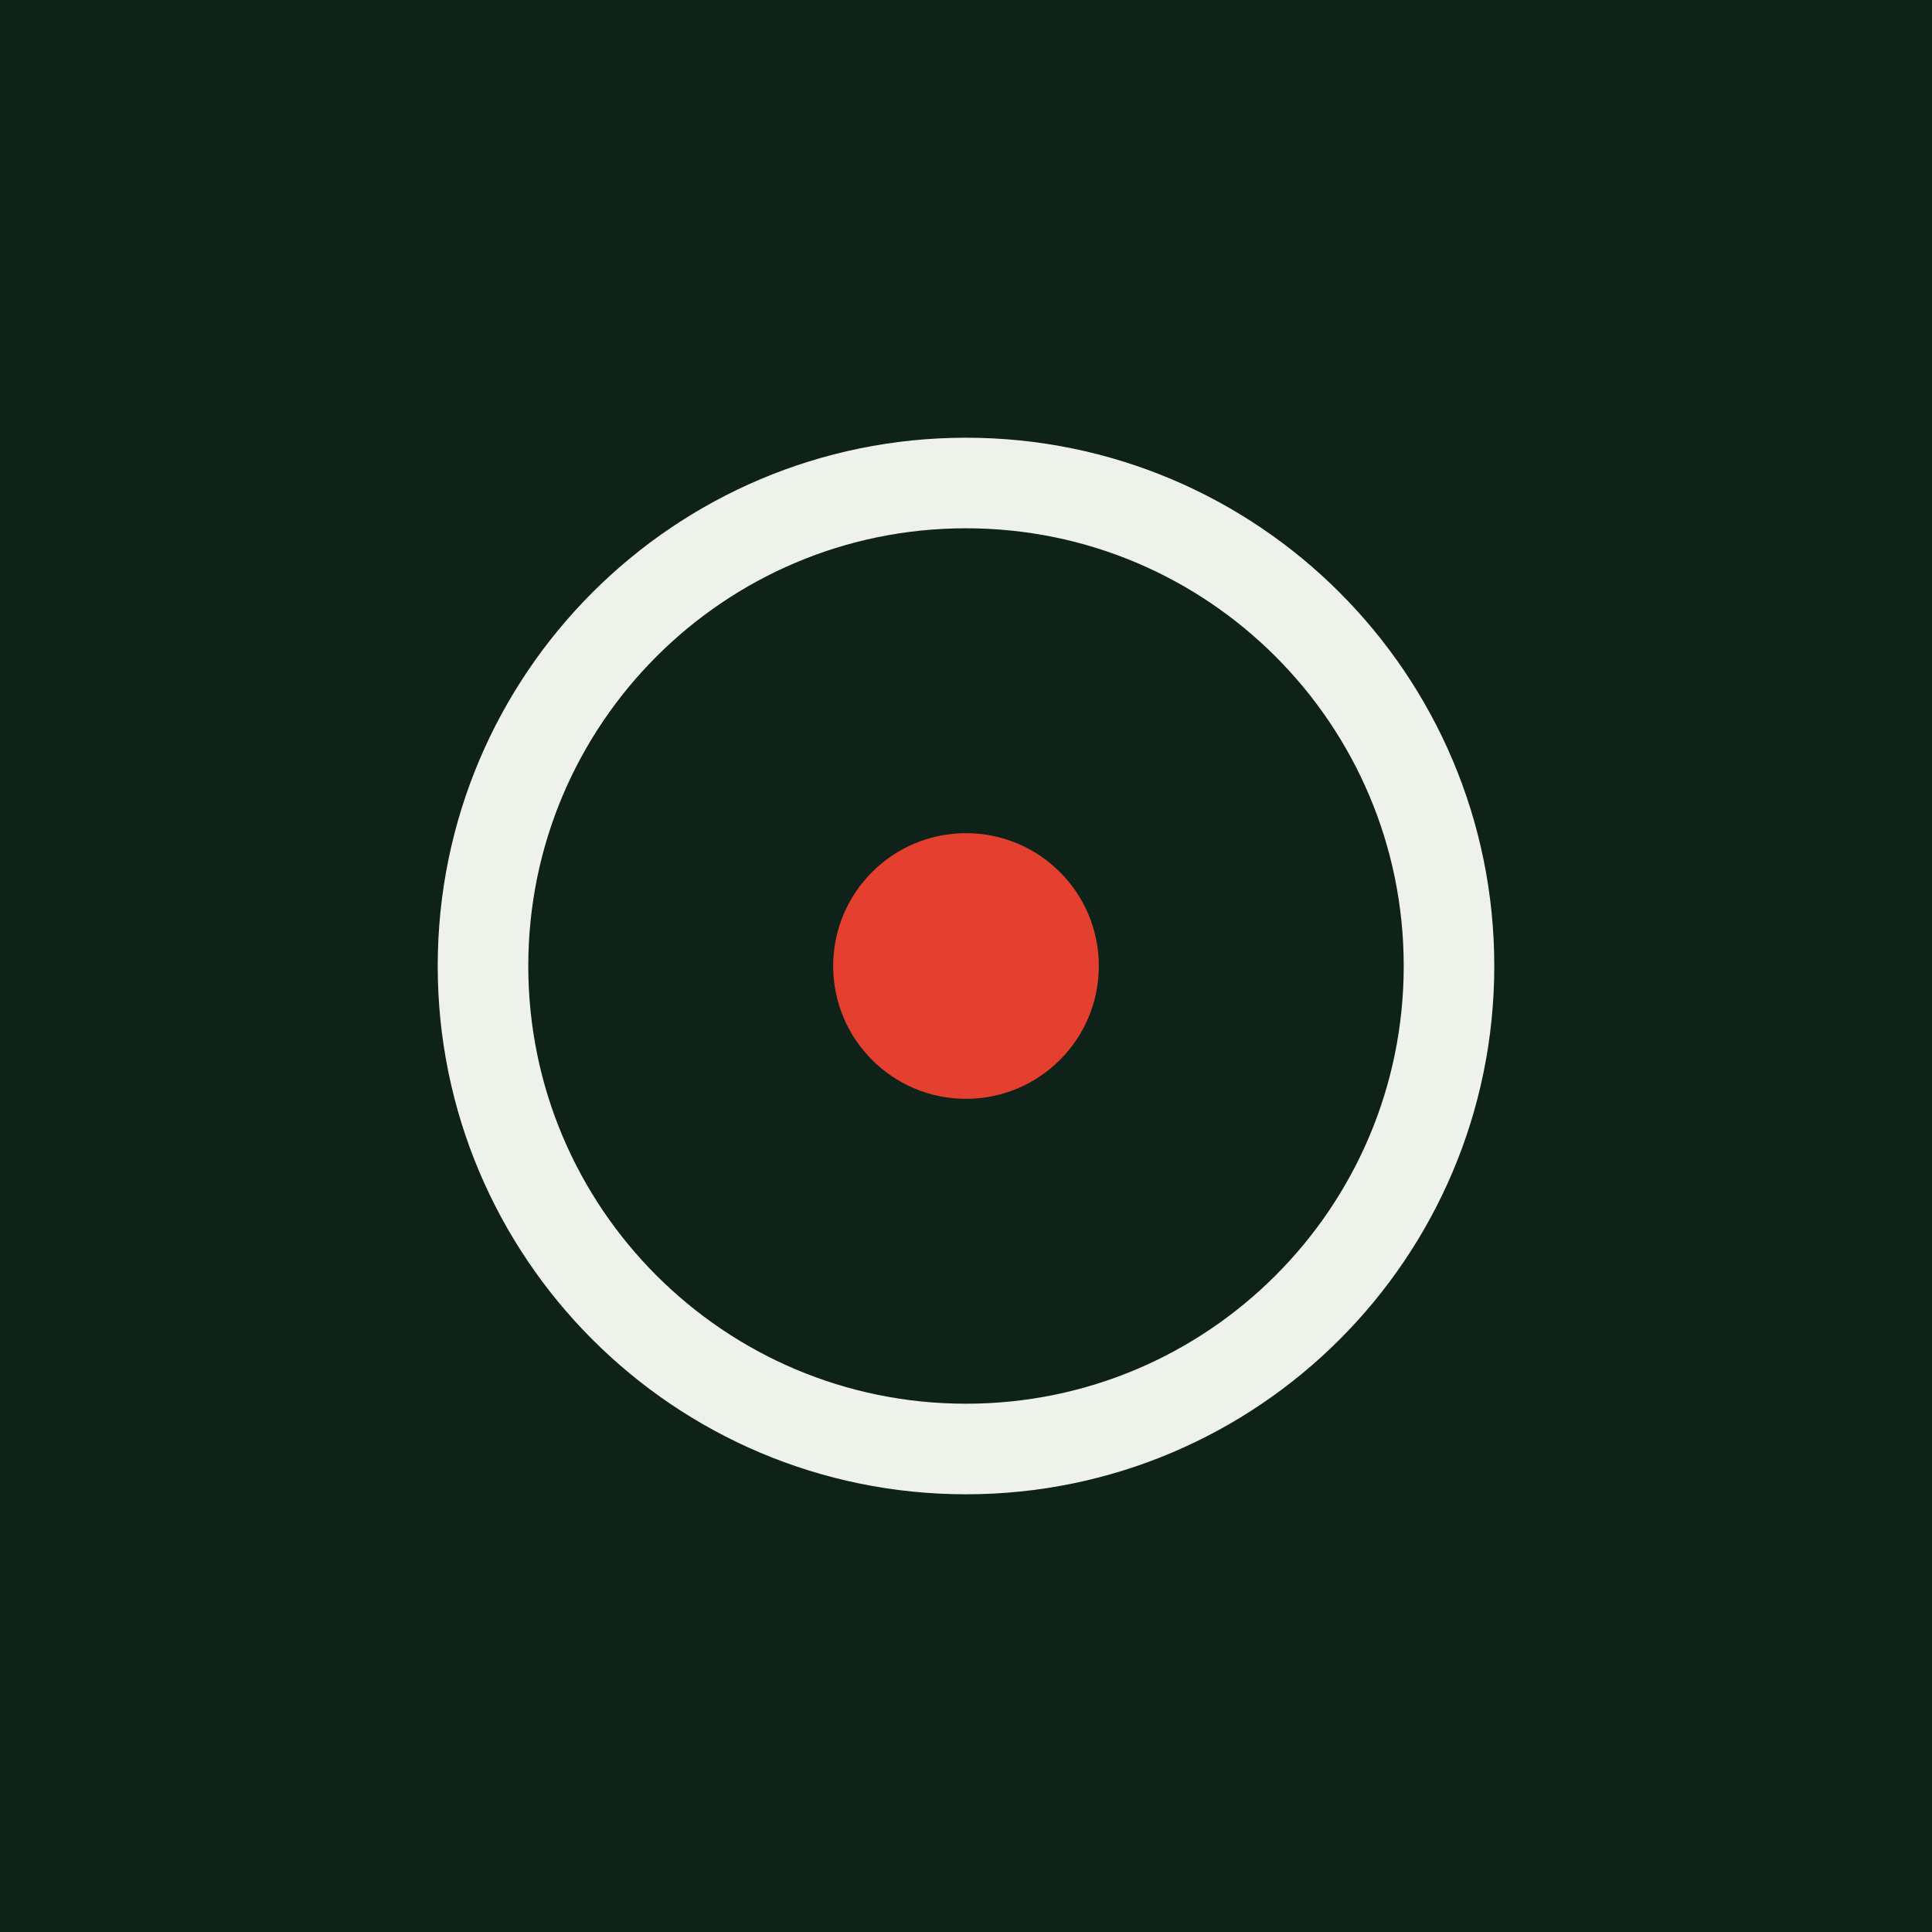
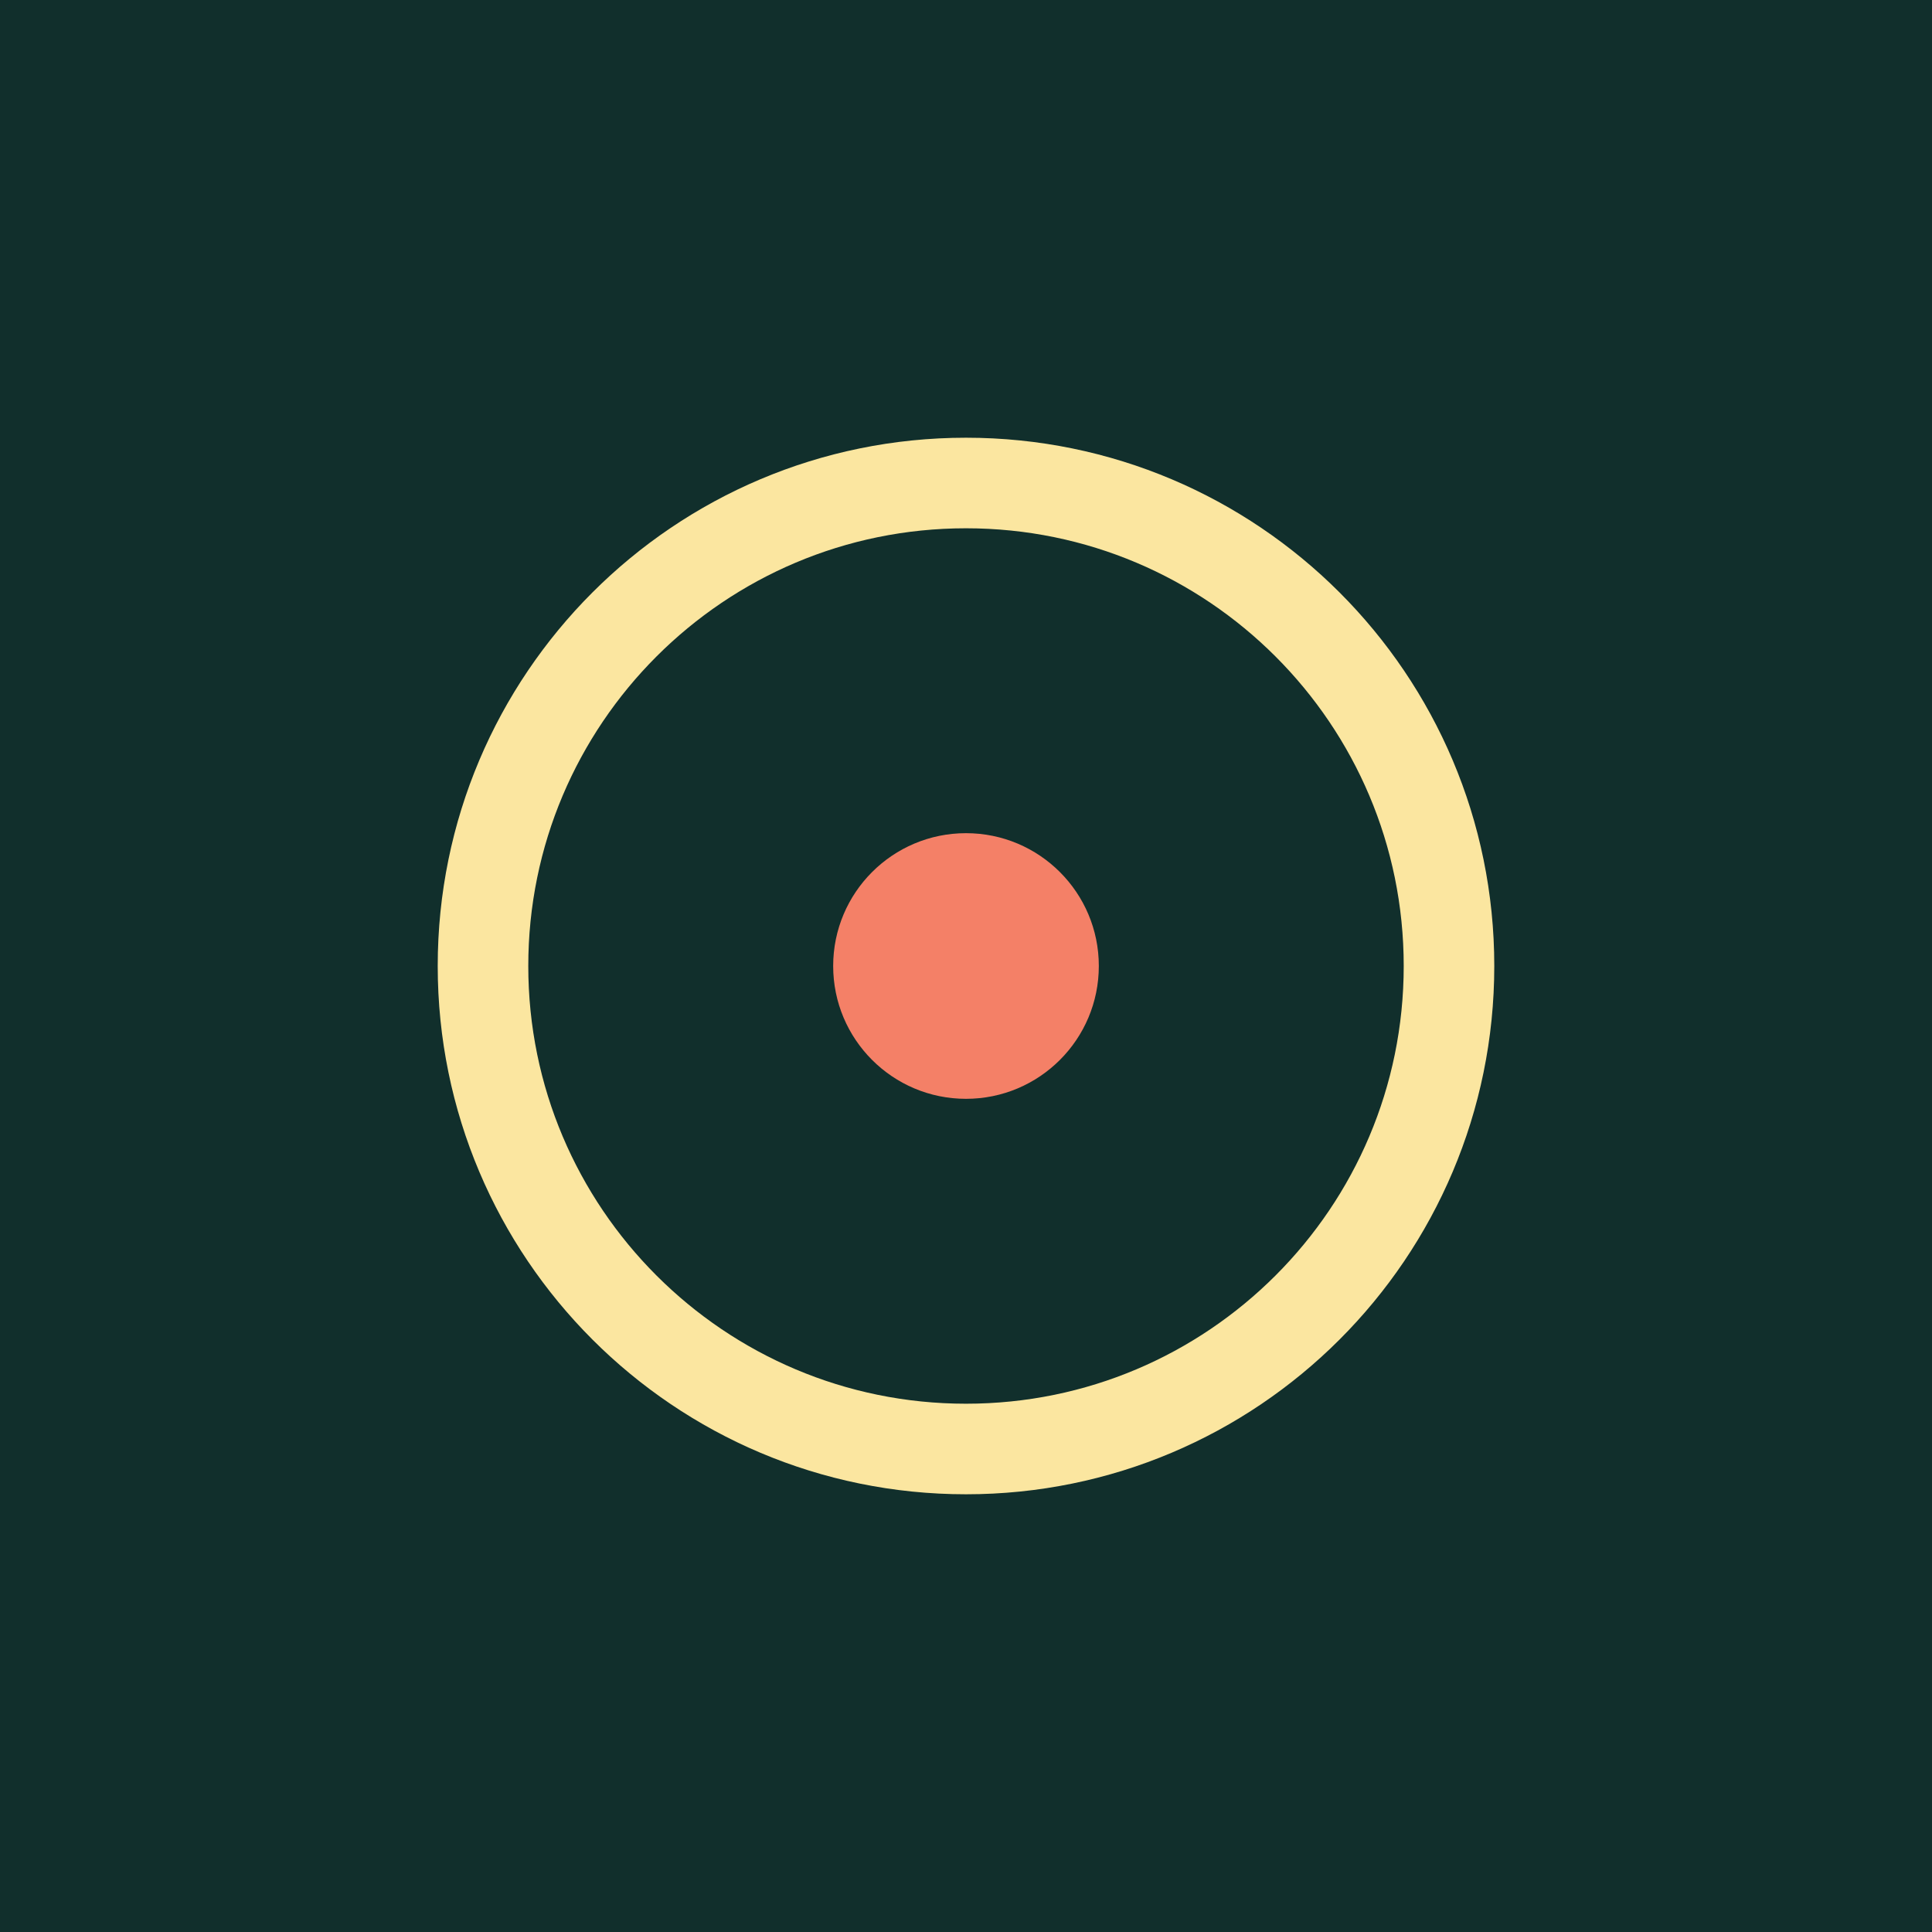
<svg xmlns="http://www.w3.org/2000/svg" viewBox="0 0 32 32">
-   <rect width="32" height="32" fill="#0F2219" />
-   <circle cx="16" cy="16" r="8" fill="none" stroke="#EEF2EA" stroke-width="1.5" />
-   <circle cx="16" cy="16" r="2.2" fill="#E5402F" />
+   <rect width="32" height="32" fill="#112F2C" />
+   <circle cx="16" cy="16" r="8" fill="none" stroke="#FBE6A0" stroke-width="1.5" />
+   <circle cx="16" cy="16" r="2.2" fill="#F48067" />
</svg>
